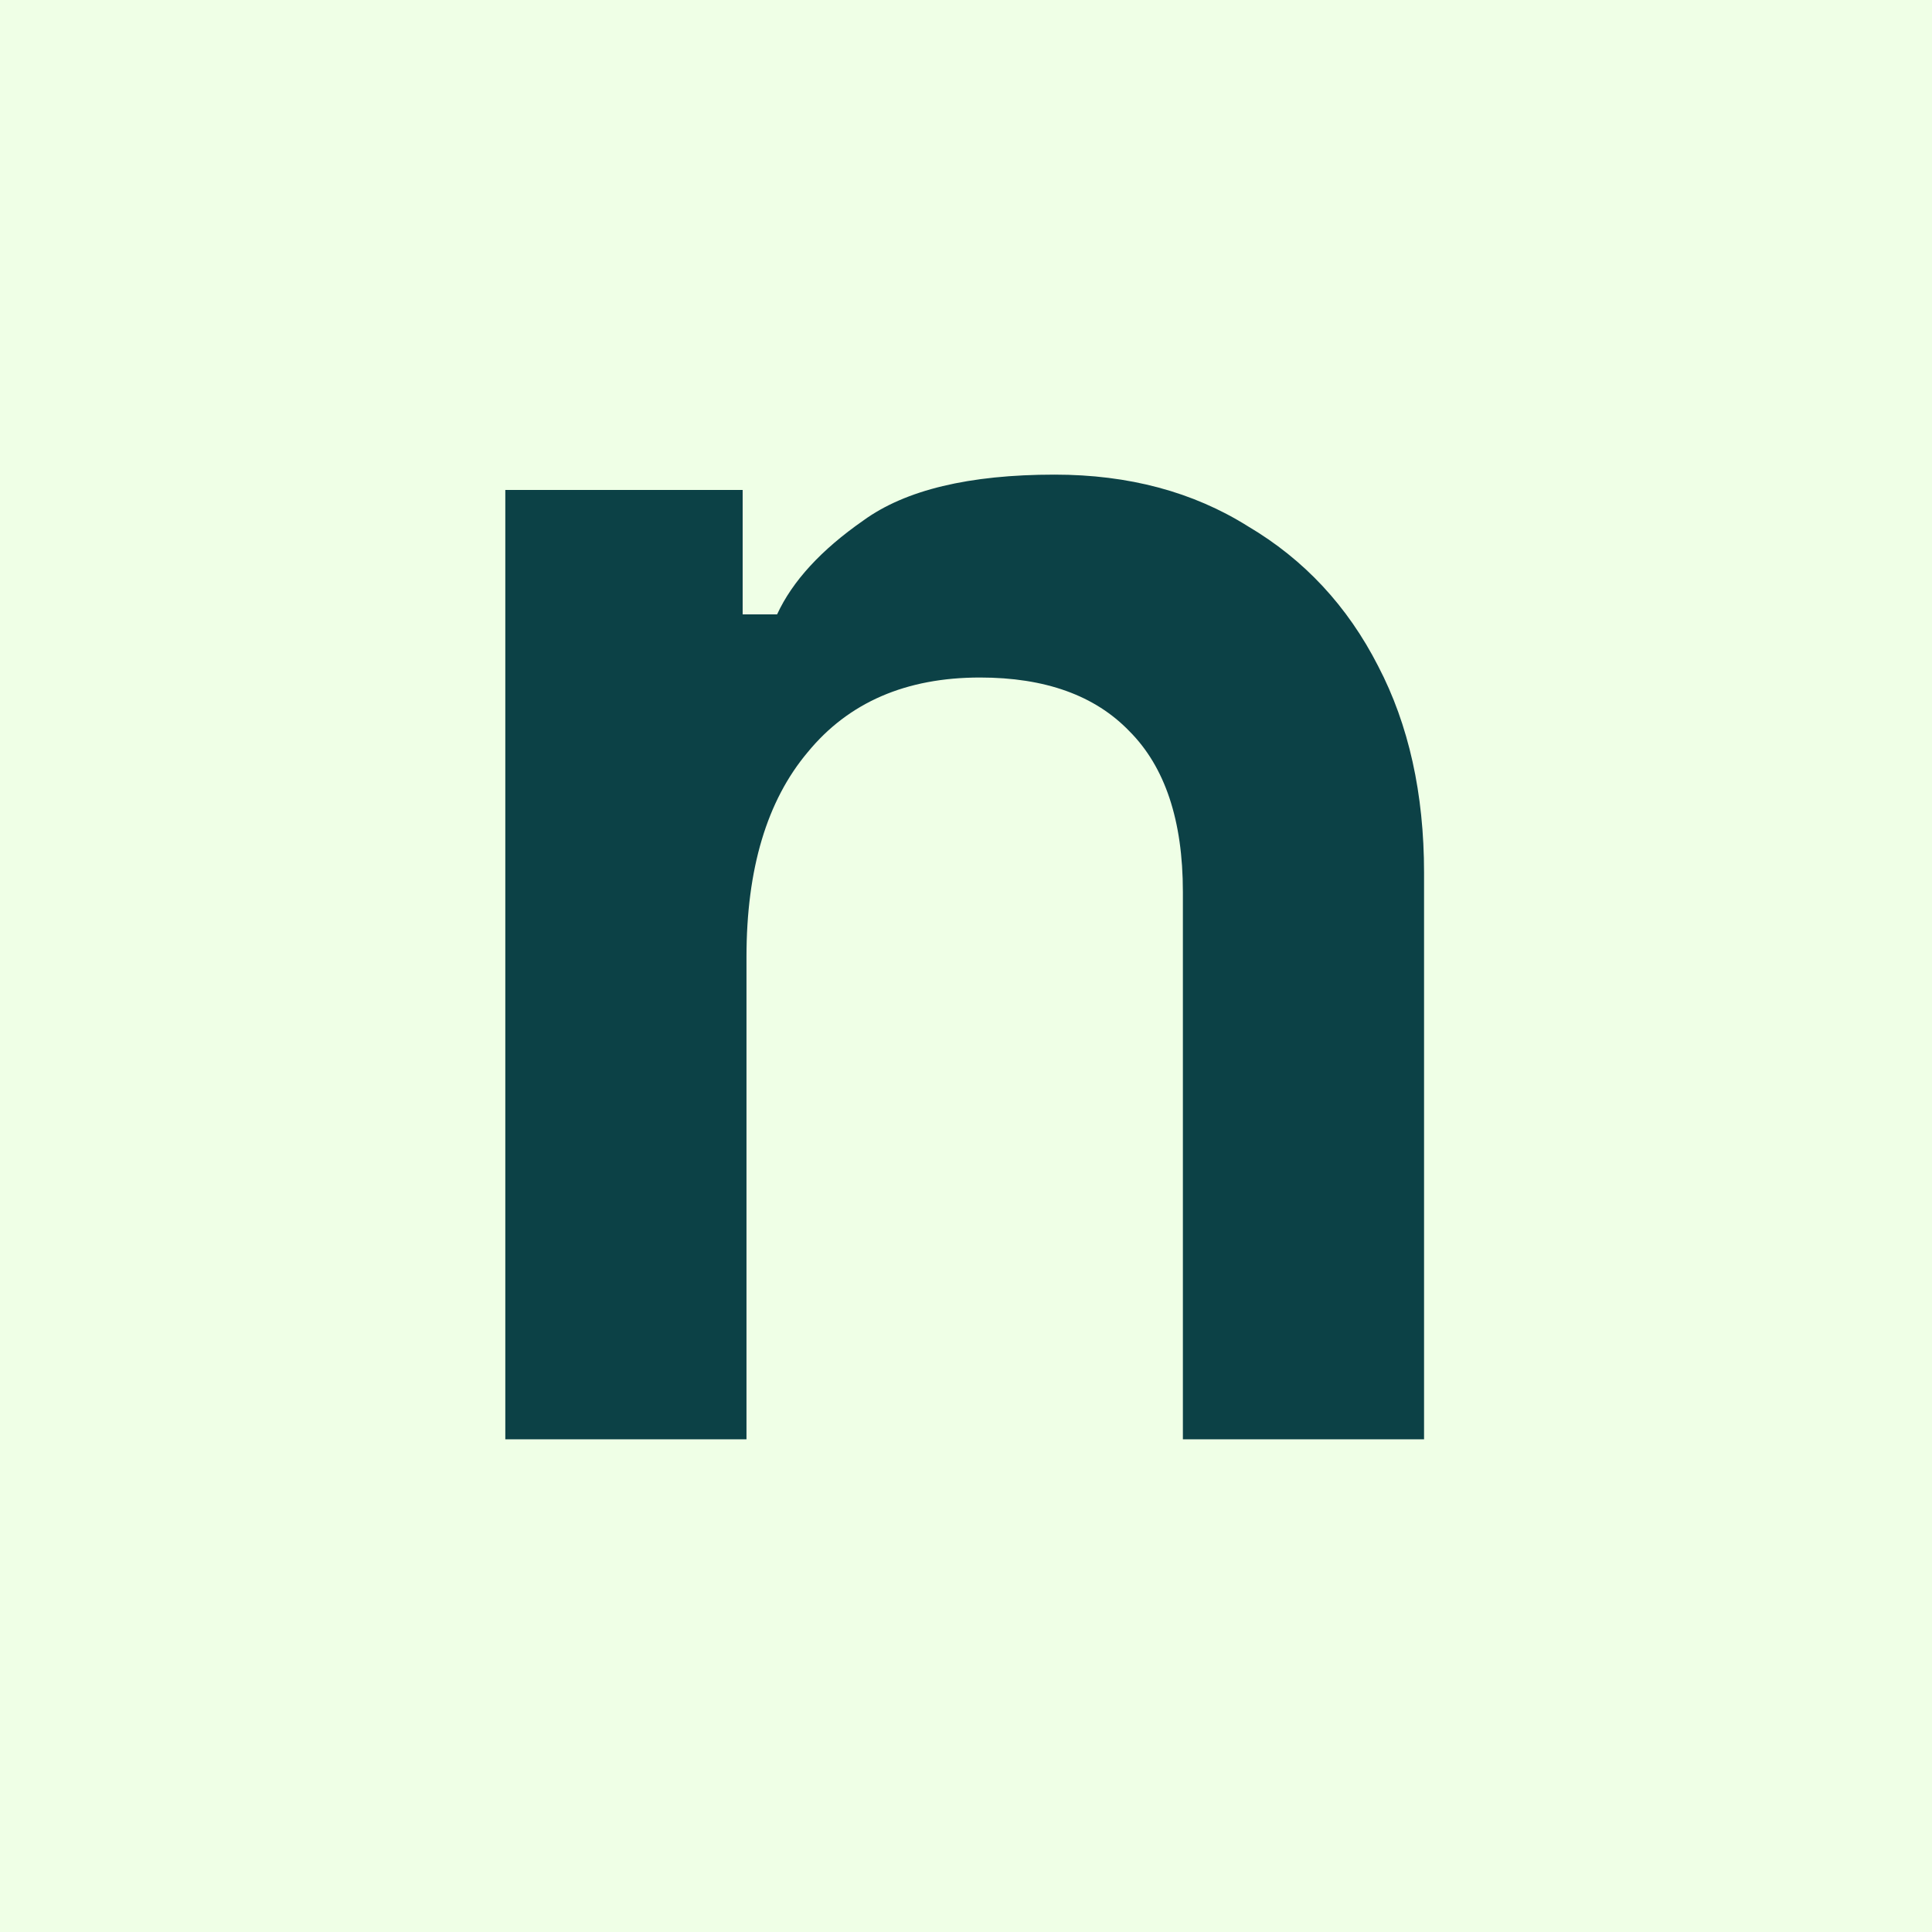
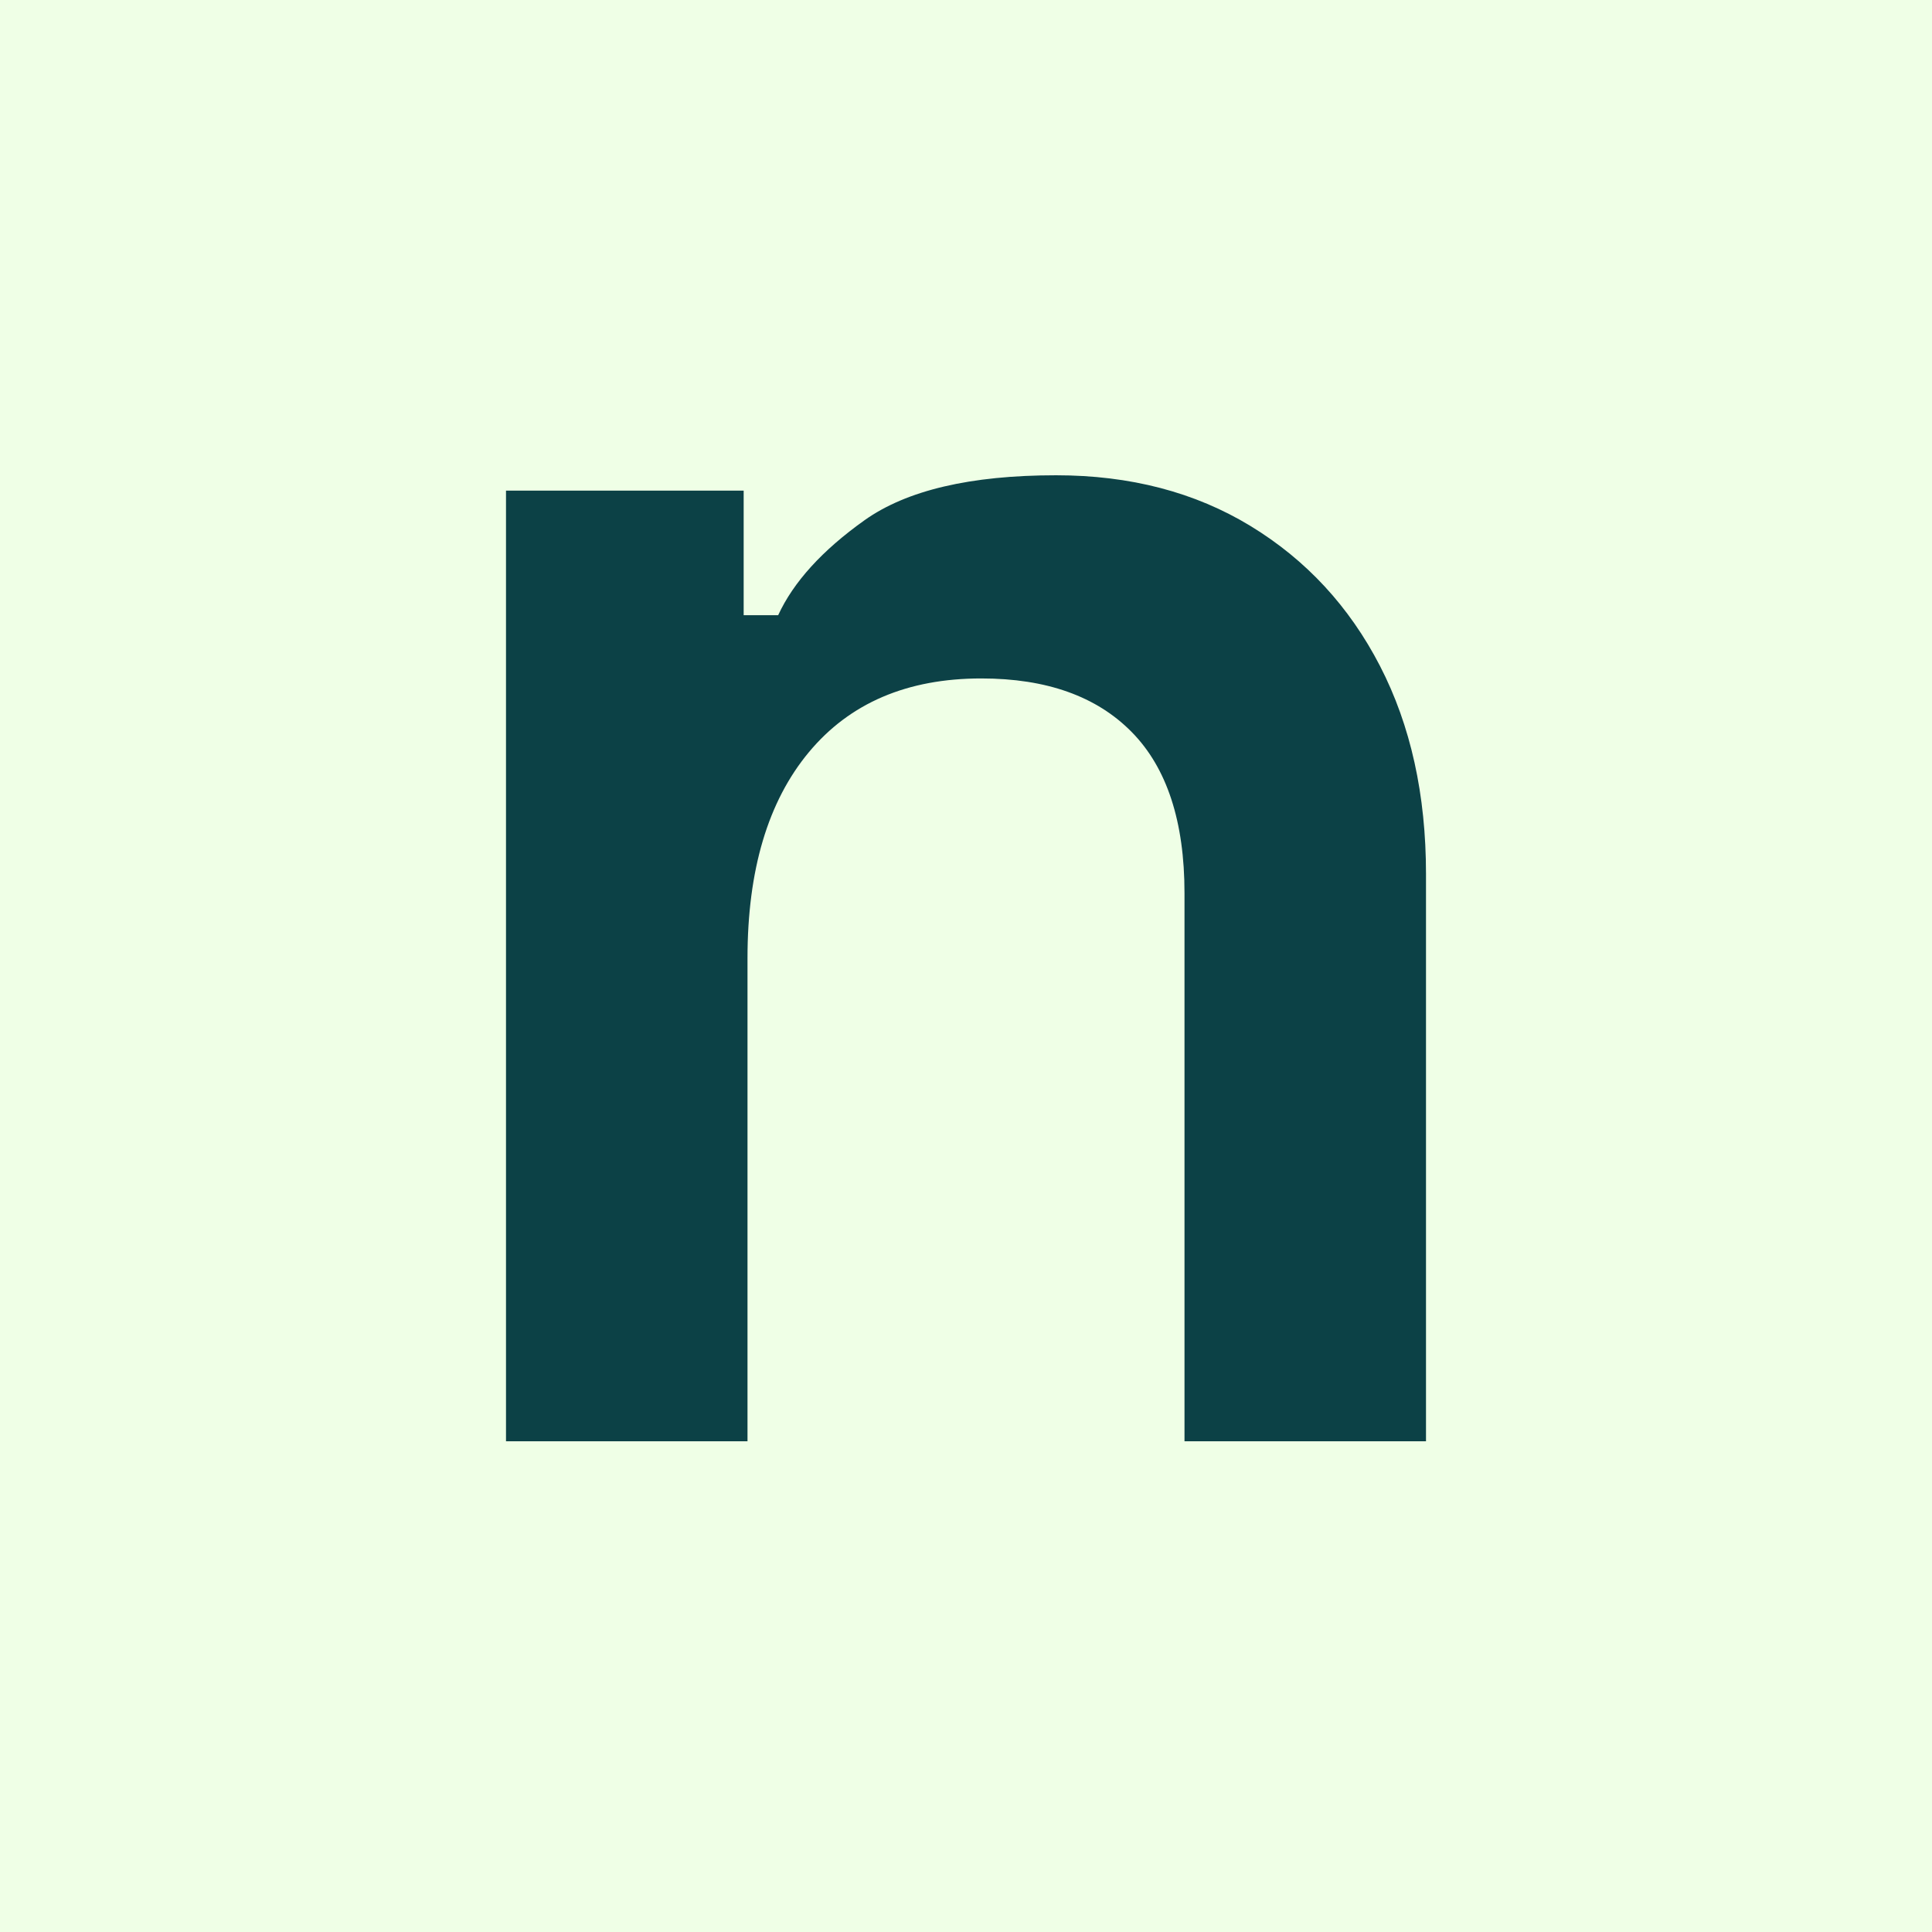
- <svg xmlns="http://www.w3.org/2000/svg" width="323" height="323" viewBox="0 0 323 323" fill="none">
-   <rect width="323" height="323" fill="#EFFFE6" />
-   <path d="M84.48 240.63V81.91H124.16V102.71H129.92C132.48 97.163 137.28 91.936 144.32 87.03C151.36 81.91 162.027 79.35 176.32 79.35C188.693 79.35 199.467 82.23 208.64 87.99C218.027 93.536 225.28 101.323 230.4 111.35C235.52 121.163 238.08 132.683 238.08 145.91V240.63H197.76V149.11C197.76 137.163 194.773 128.203 188.8 122.23C183.04 116.256 174.72 113.27 163.84 113.27C151.467 113.27 141.867 117.43 135.04 125.75C128.213 133.856 124.8 145.27 124.8 159.99V240.63H84.48Z" fill="#0C4146" />
+ <svg xmlns="http://www.w3.org/2000/svg" viewBox="0 0 1008 1008" width="1008" height="1008">
+   <rect width="1008" height="1008" fill="#EFFFE6" />
+   <path fill="#0C4146" transform="translate(264.00 247.97)" d="M126 504L0 504L0 8L124 8L124 73L142 73Q154 47 187 23.50Q220 0 287 0L287 0Q345 0 388.50 26.50Q432 53 456 99.50Q480 146 480 208L480 208L480 504L354 504L354 218Q354 162 326.50 134Q299 106 248 106L248 106Q190 106 158 144.50Q126 183 126 252L126 252L126 504Z" />
</svg>
